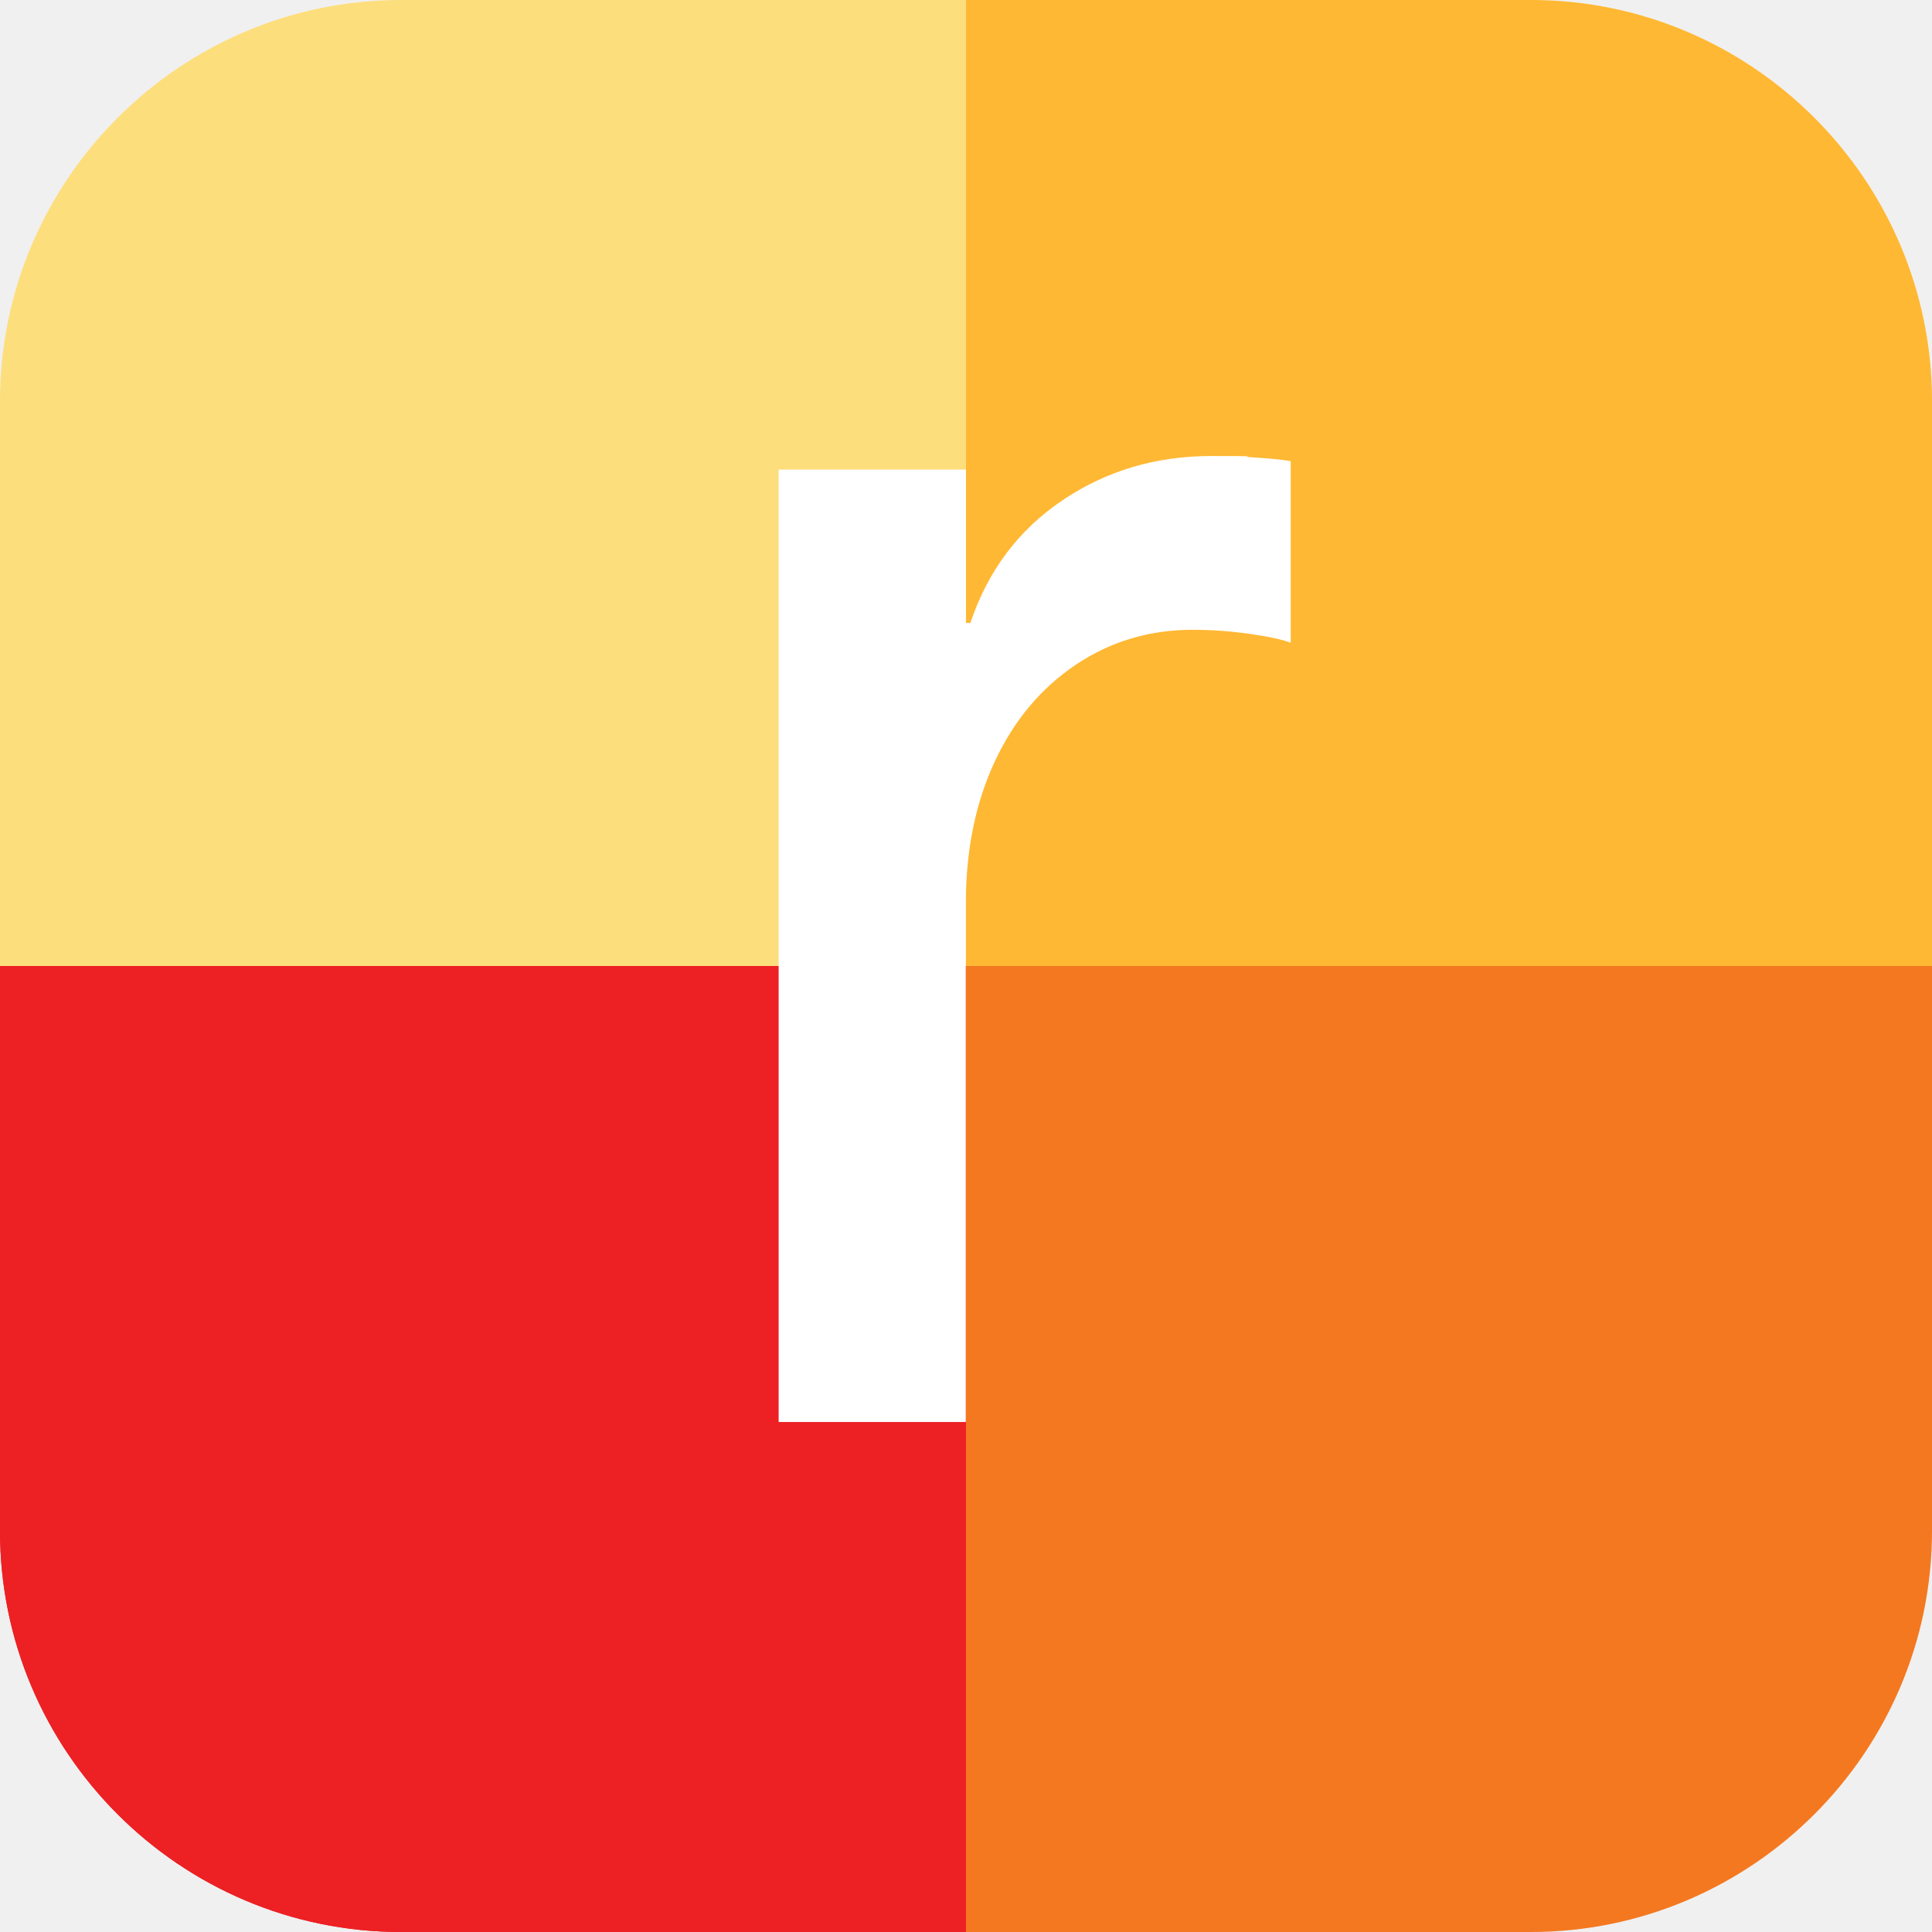
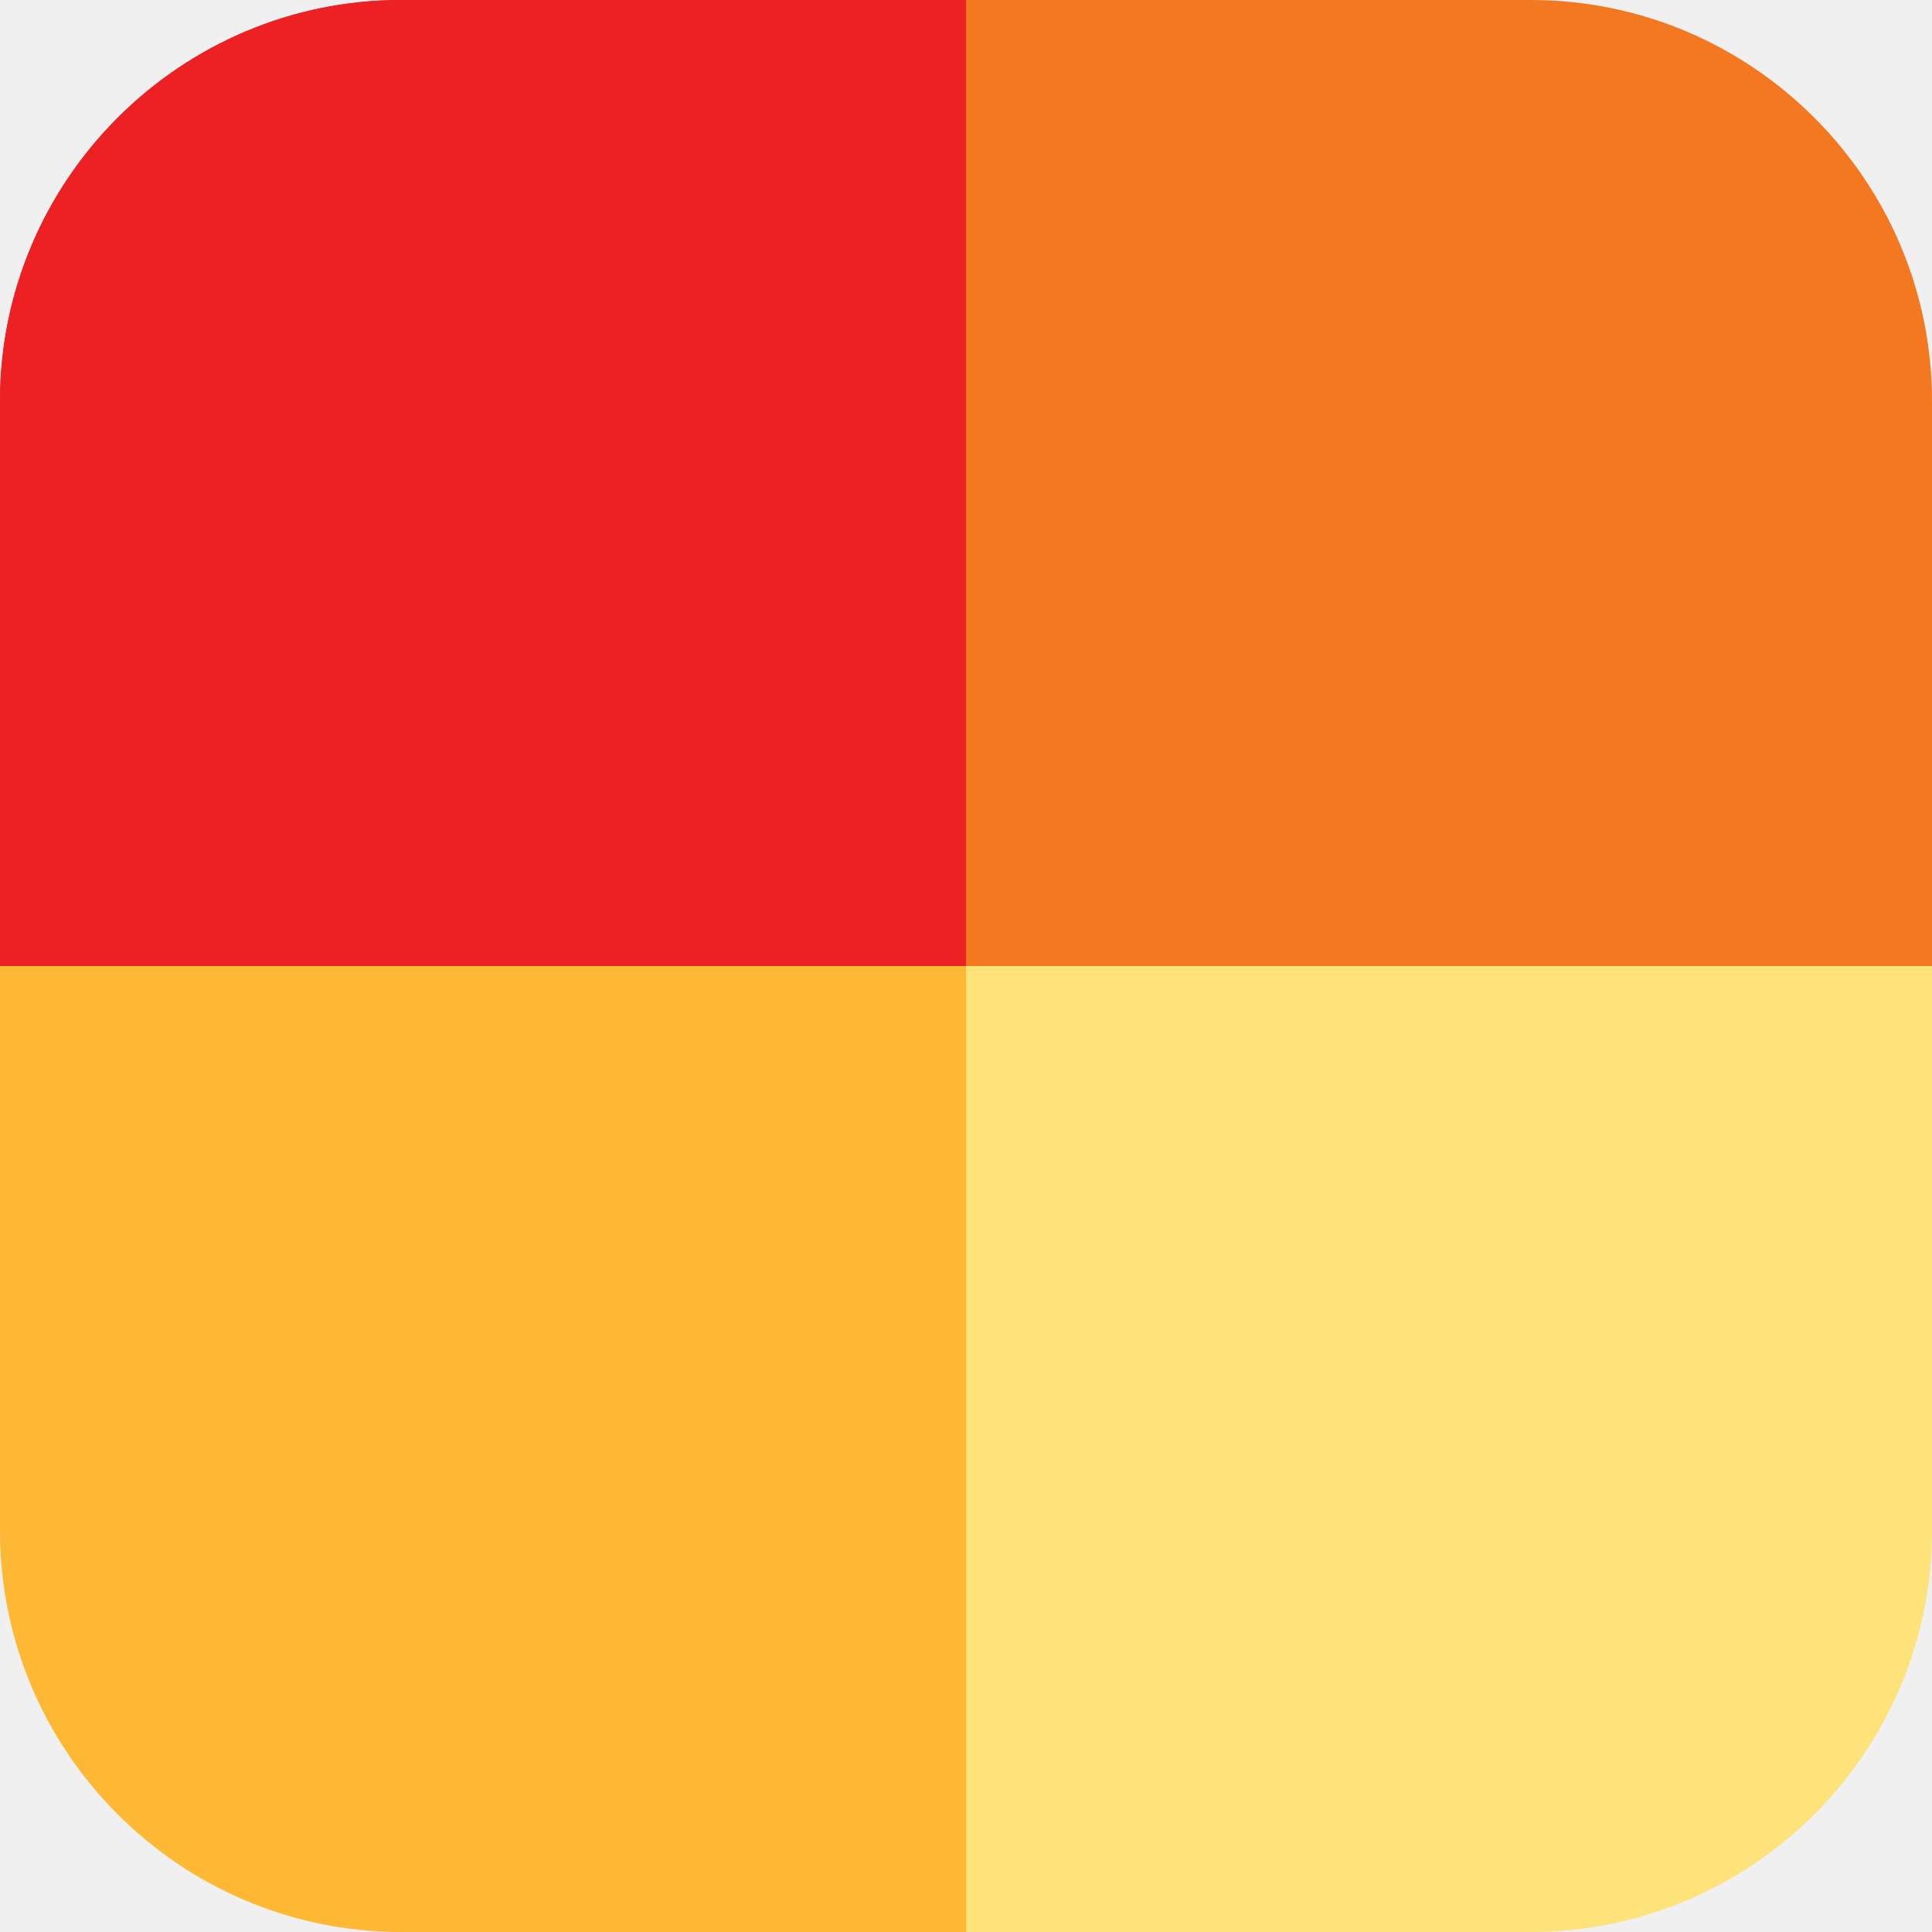
<svg xmlns="http://www.w3.org/2000/svg" id="logo" version="1.1" viewBox="0 0 1024 1024">
  <defs>
    <style>
      .st0 {
-         fill: #fff;
+         fill: #fde379;
      }

      .st1 {
        fill: #ffb833;
      }

      .st2 {
        fill: #ed2024;
      }

      .st3 {
-         fill: #fdde7c;
-       }
- 
-       .st4 {
        fill: #f47820;
      }
    </style>
  </defs>
-   <path id="swatch-4b" class="st2" d="M512,512v512H212.6c-117.2,0-212.6-95.5-212.6-212.6v-299.4l13-158.4h486s13,158.4,13,158.4Z" />
-   <path id="swatch-1" class="st3" d="M512,512H0V212.6C0,95.5,95.5,0,212.6,0h299.4l158.4,13v486s-158.4,13-158.4,13Z" />
-   <path id="swatch-2" class="st1" d="M512,512V0h299.4c117.2,0,212.6,95.5,212.6,212.6v299.4l-13,158.4h-486s-13-158.4-13-158.4Z" />
-   <path id="swatch-3" class="st4" d="M512,512h512v299.4c0,117.2-95.5,212.6-212.6,212.6h-299.4l-158.4-13v-486s158.4-13,158.4-13Z" />
-   <path id="swatch-4a" class="st2" d="M512,512v512H212.6c-117.2,0-212.6-95.5-212.6-212.6v-299.4s512,0,512,0Z" />
-   <path class="st0" d="M412.7,753.7V248.9h99.3v81.3h2.3c9.3-27.7,25.6-49.4,48.8-65,23.2-15.7,49.5-23.5,79-23.5s13.5.2,21.7.7c8.1.5,14.9,1.1,20.3,2v96.3c-3.6-1.5-10.5-3.1-20.8-4.6-10.2-1.5-20.6-2.3-31.2-2.3-22.9,0-43.5,6.2-61.9,18.5-18.4,12.4-32.7,29.4-42.9,51.2-10.2,21.8-15.4,47-15.4,75.6v274.6h-99.3Z" />
+   <path id="swatch-4b" class="st2" d="M512,512H0V212.6C0,95.5,95.5,0,212.6,0h299.4l158.4,13v486s-158.4,13-158.4,13Z" />
+   <path id="swatch-1" class="st3" d="M512,512V0h299.4c117.2,0,212.6,95.5,212.6,212.6v299.4l-13,158.4h-486s-13-158.4-13-158.4Z" />
+   <path id="swatch-2" class="st0" d="M512,512h512v299.4c0,117.2-95.5,212.6-212.6,212.6h-299.4l-158.4-13v-486s158.4-13,158.4-13Z" />
+   <path id="swatch-3" class="st1" d="M512,512v512H212.6c-117.2,0-212.6-95.5-212.6-212.6v-299.4l13-158.4h486s13,158.4,13,158.4Z" />
+   <path id="swatch-4a" class="st2" d="M512,512H0V212.6C0,95.5,95.5,0,212.6,0h299.4s0,512,0,512Z" />
</svg>
